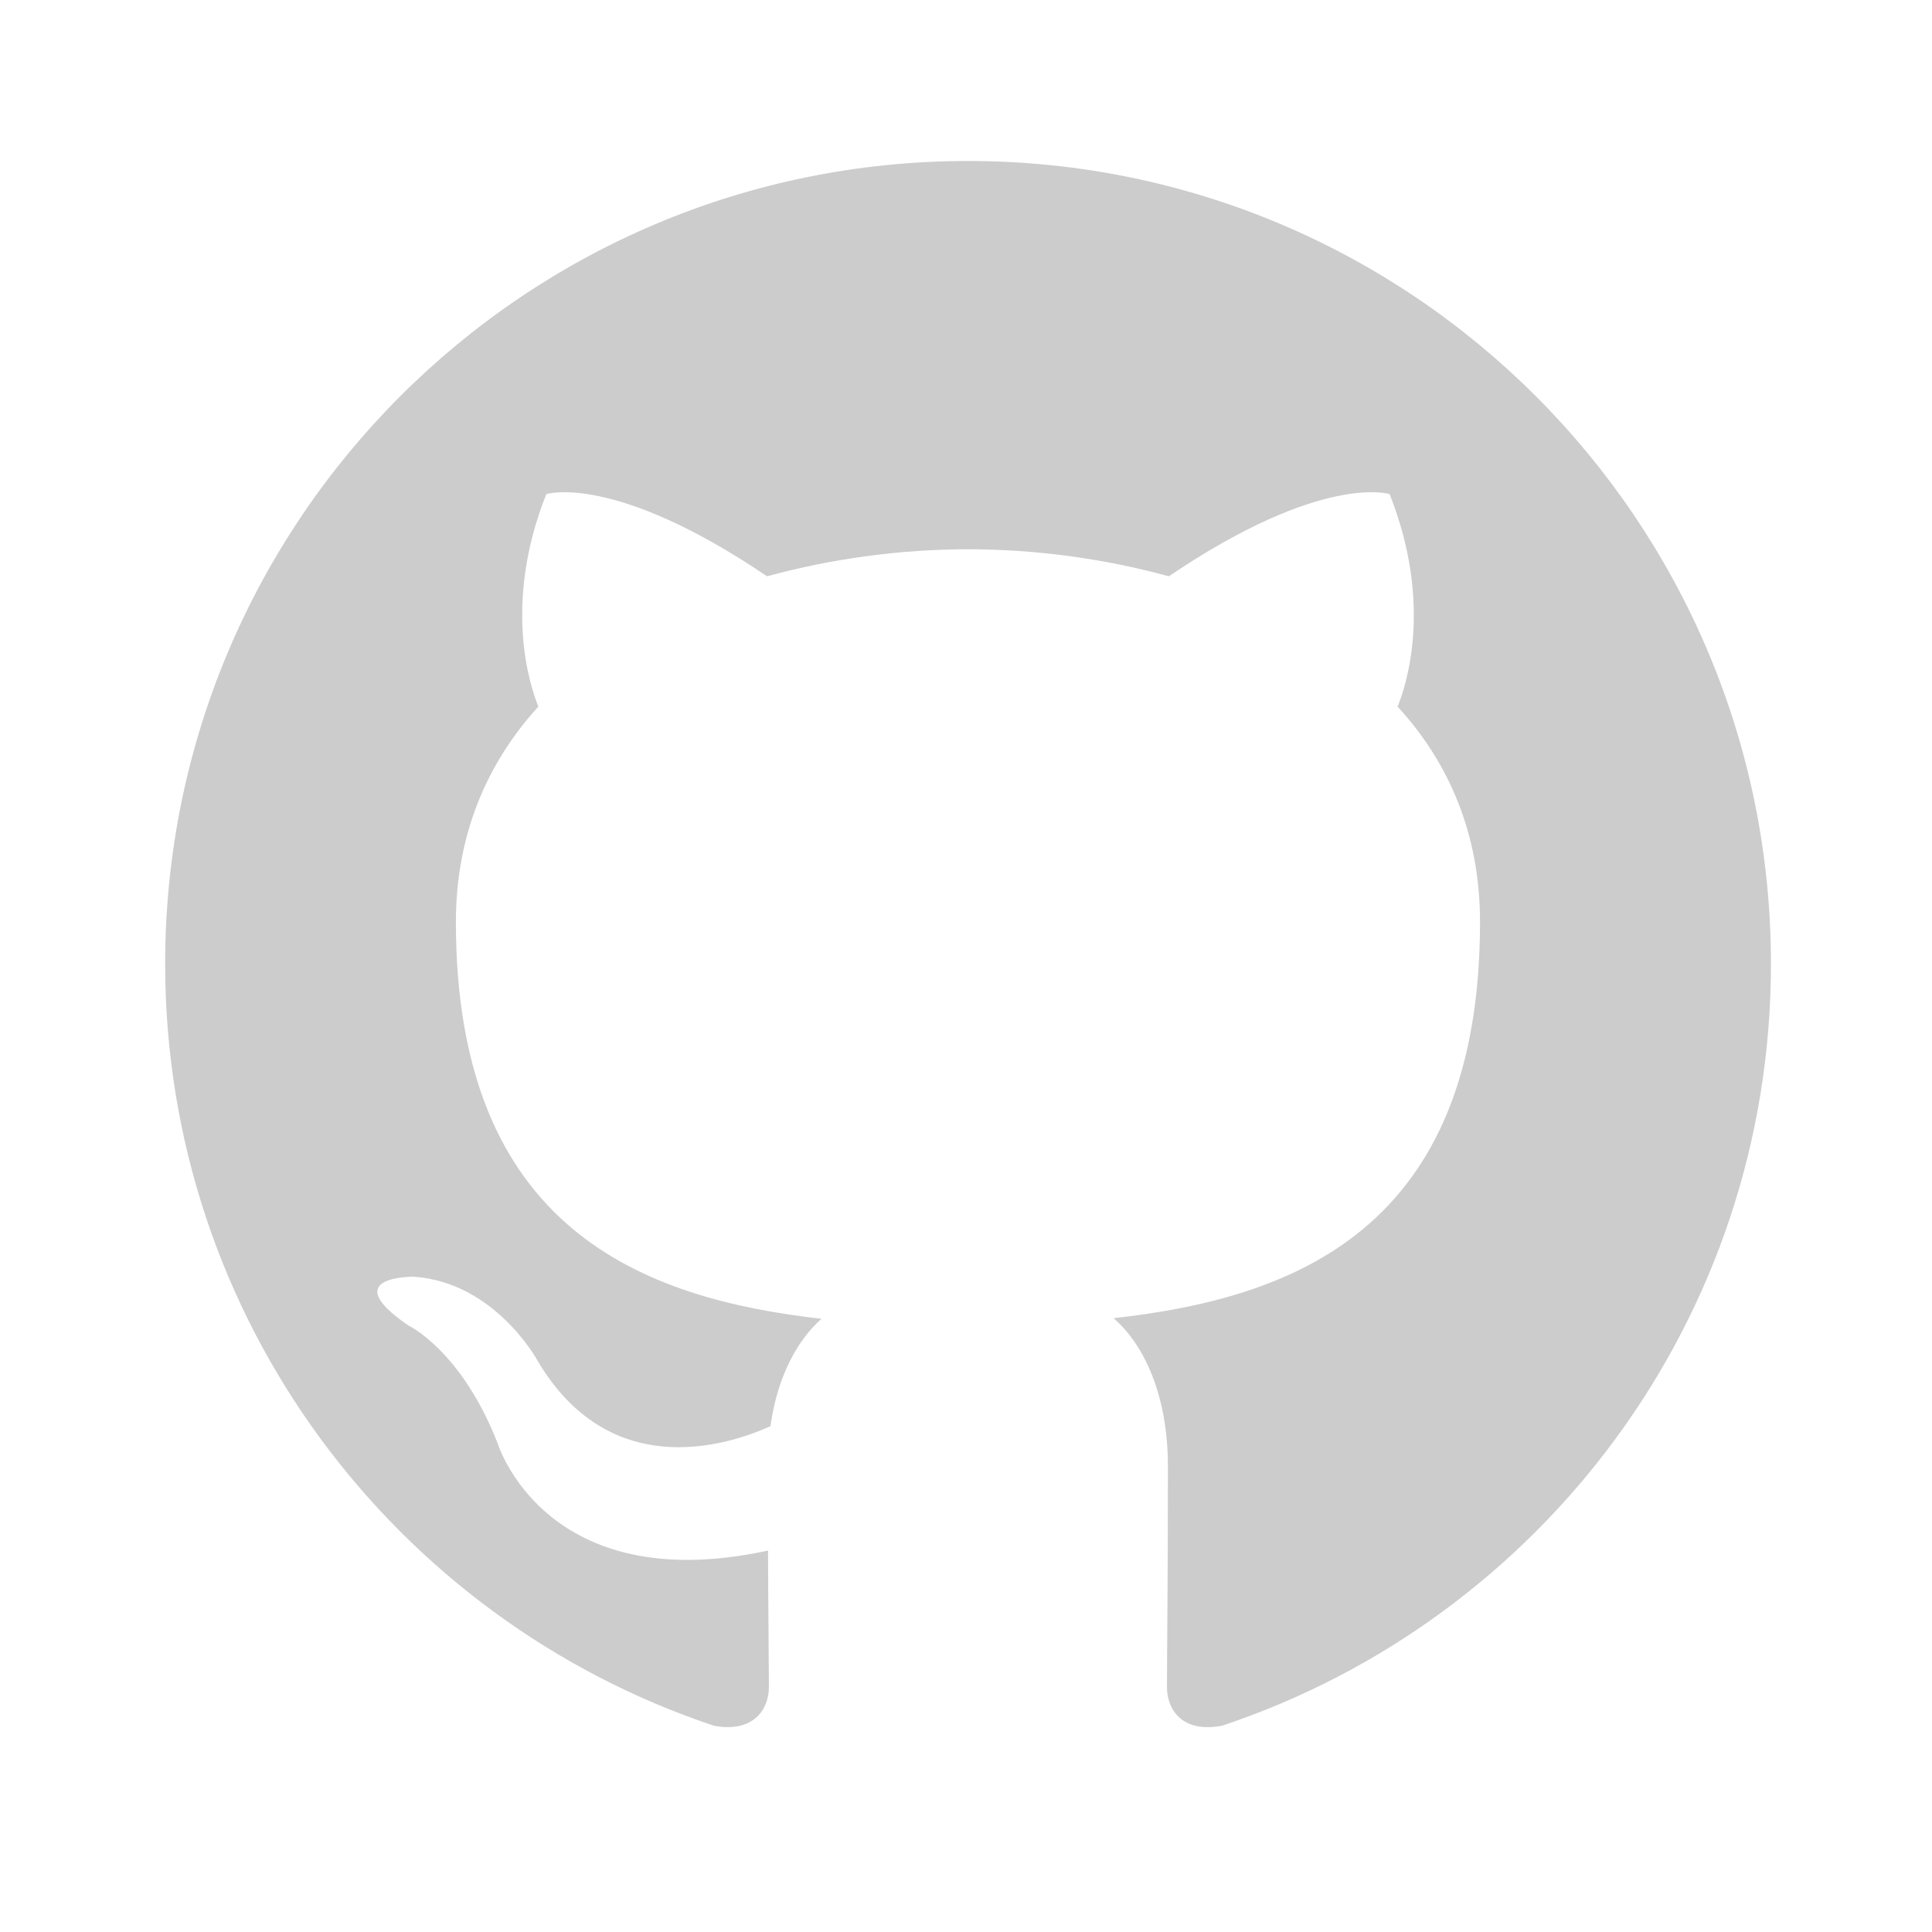
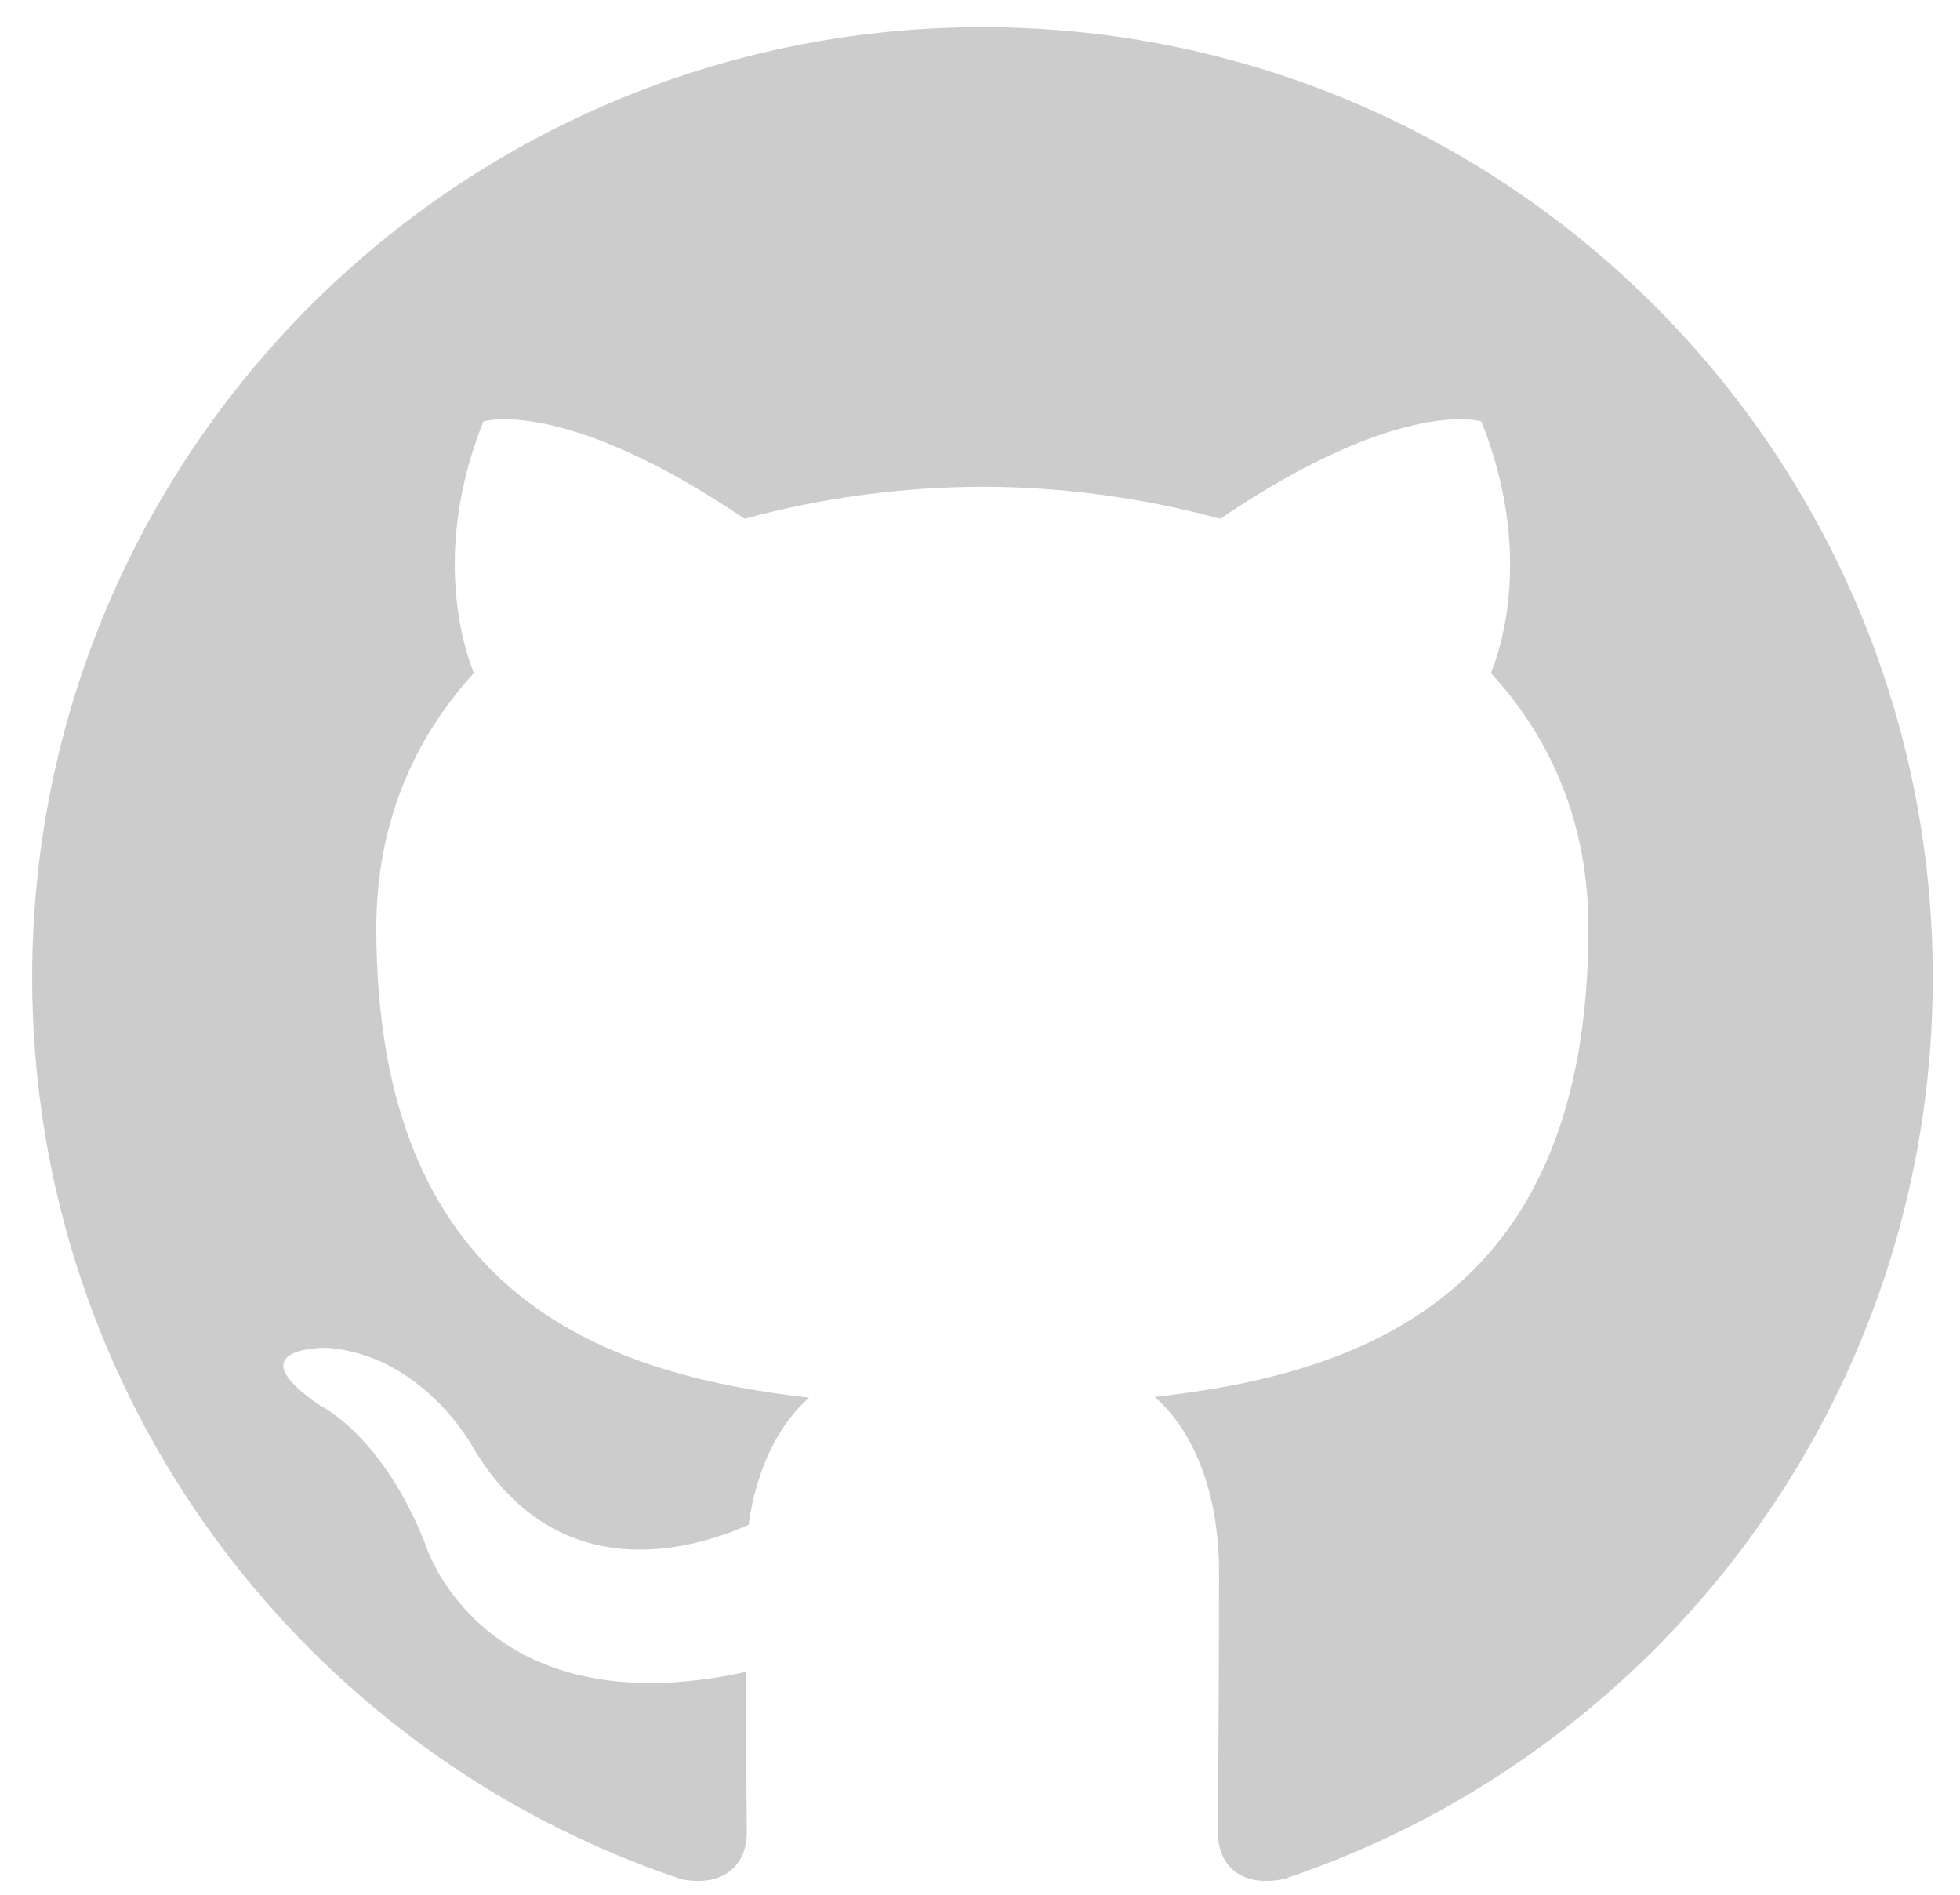
- <svg xmlns="http://www.w3.org/2000/svg" width="70" height="70" fill="none">
-   <path fill-rule="evenodd" clip-rule="evenodd" d="M35.075 5.833c-16.068 0-29.091 13.023-29.091 29.091 0 12.851 8.333 23.756 19.895 27.606 1.455.263 1.98-.633 1.98-1.403 0-.691-.023-2.523-.032-4.947-8.094 1.756-9.803-3.902-9.803-3.902-1.318-3.36-3.229-4.255-3.229-4.255-2.64-1.806.201-1.765.201-1.765 2.922.204 4.454 2.998 4.454 2.998 2.596 4.445 6.813 3.162 8.464 2.418.265-1.881 1.024-3.165 1.852-3.891-6.457-.732-13.248-3.229-13.248-14.379 0-3.17 1.135-5.772 2.987-7.802-.295-.738-1.301-3.698.289-7.7 0 0 2.441-.784 7.997 2.978a27.942 27.942 0 0 1 7.28-.98 27.862 27.862 0 0 1 7.28.98c5.559-3.765 7.997-2.978 7.997-2.978 1.589 4.002.592 6.962.289 7.7 1.867 2.03 2.987 4.629 2.987 7.802 0 11.18-6.796 13.635-13.277 14.356 1.035.898 1.969 2.672 1.969 5.384 0 3.891-.035 7.029-.035 7.983 0 .779.519 1.683 2.004 1.397 11.556-3.856 19.88-14.752 19.88-27.6 0-16.068-13.023-29.091-29.091-29.091Z" fill="#CCC" />
+ <svg xmlns="http://www.w3.org/2000/svg" width="60" height="58" viewBox="0 0 60 58" fill="none">
+   <path fill-rule="evenodd" clip-rule="evenodd" d="M30.075 0.833C14.008 0.833 0.985 13.856 0.985 29.924C0.985 42.775 9.317 53.681 20.879 57.531C22.334 57.793 22.86 56.898 22.86 56.127C22.86 55.436 22.836 53.605 22.828 51.181C14.734 52.937 13.024 47.278 13.024 47.278C11.706 43.918 9.796 43.023 9.796 43.023C7.156 41.218 9.997 41.258 9.997 41.258C12.919 41.462 14.451 44.257 14.451 44.257C17.047 48.702 21.264 47.418 22.915 46.675C23.18 44.793 23.939 43.51 24.767 42.784C18.309 42.052 11.52 39.555 11.52 28.405C11.52 25.234 12.654 22.633 14.506 20.602C14.212 19.865 13.205 16.904 14.795 12.902C14.795 12.902 17.236 12.118 22.793 15.88C25.165 15.235 27.613 14.905 30.073 14.9C32.532 14.904 34.98 15.234 37.352 15.88C42.912 12.115 45.35 12.902 45.35 12.902C46.94 16.904 45.942 19.865 45.639 20.602C47.505 22.633 48.625 25.231 48.625 28.405C48.625 39.584 41.83 42.04 35.349 42.761C36.384 43.659 37.318 45.432 37.318 48.145C37.318 52.035 37.282 55.174 37.282 56.127C37.282 56.906 37.802 57.81 39.286 57.525C50.842 53.669 59.166 42.772 59.166 29.924C59.166 13.856 46.143 0.833 30.075 0.833Z" fill="#CCCCCC" />
</svg>
